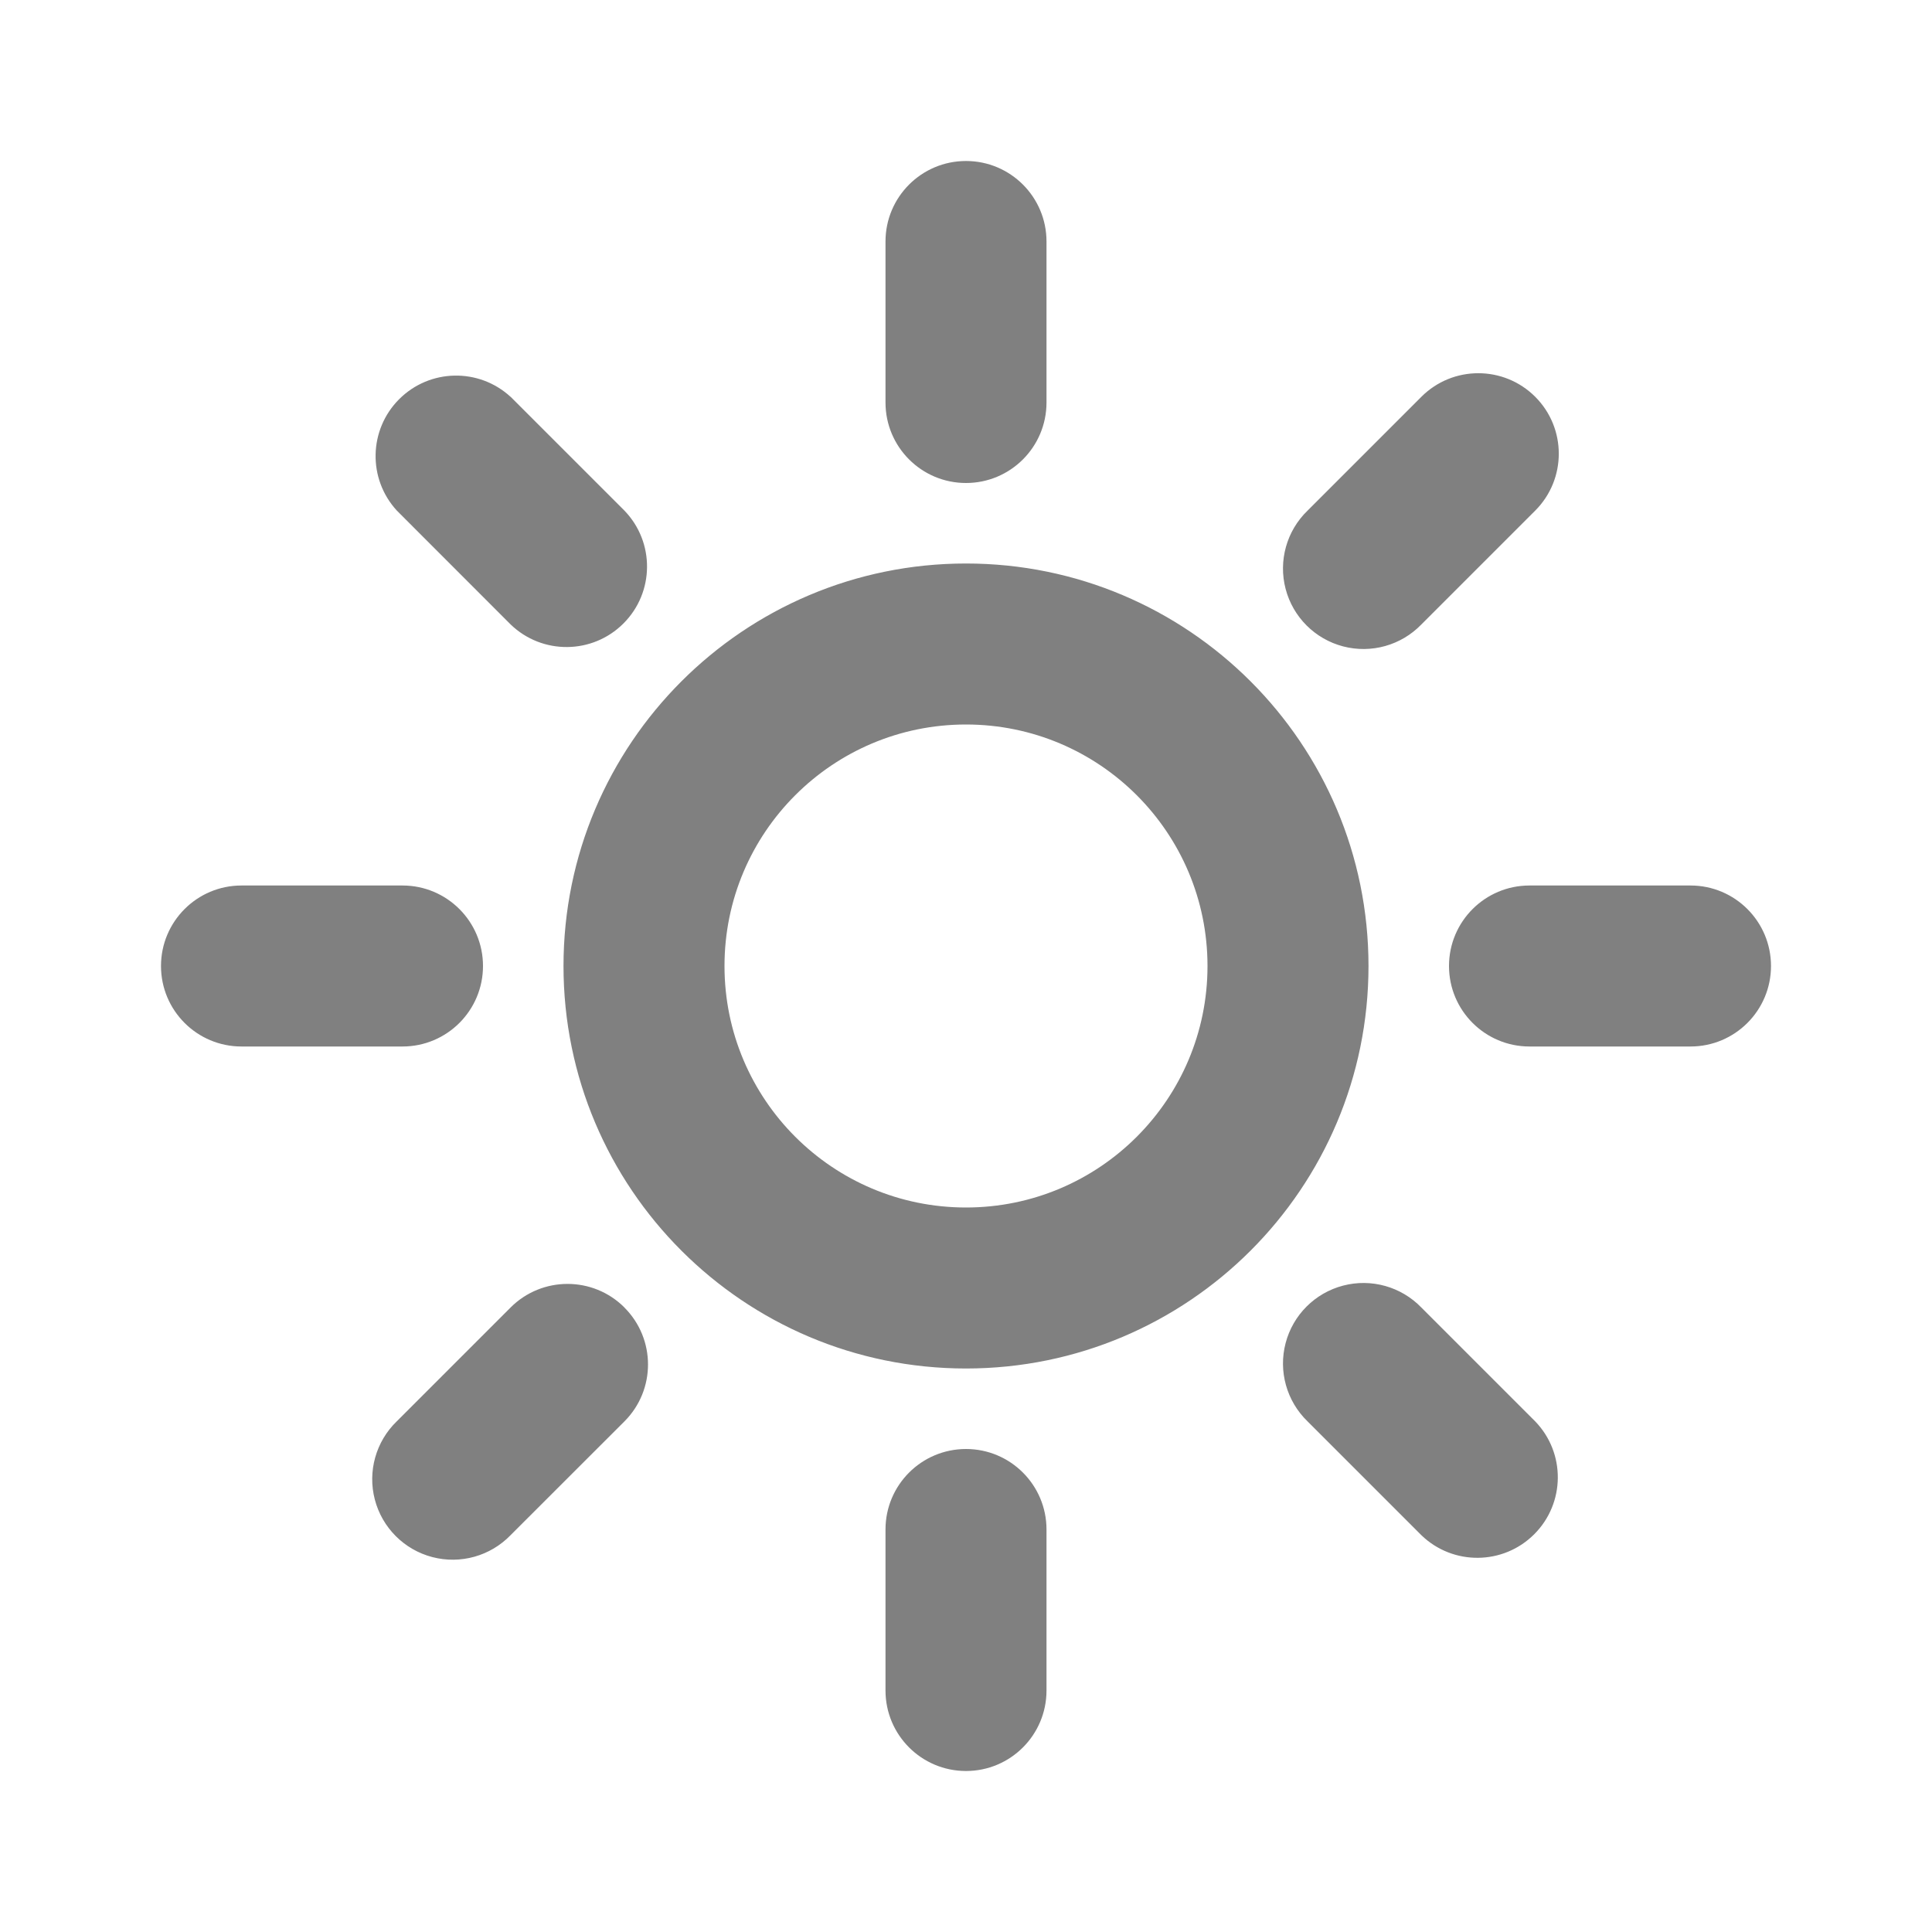
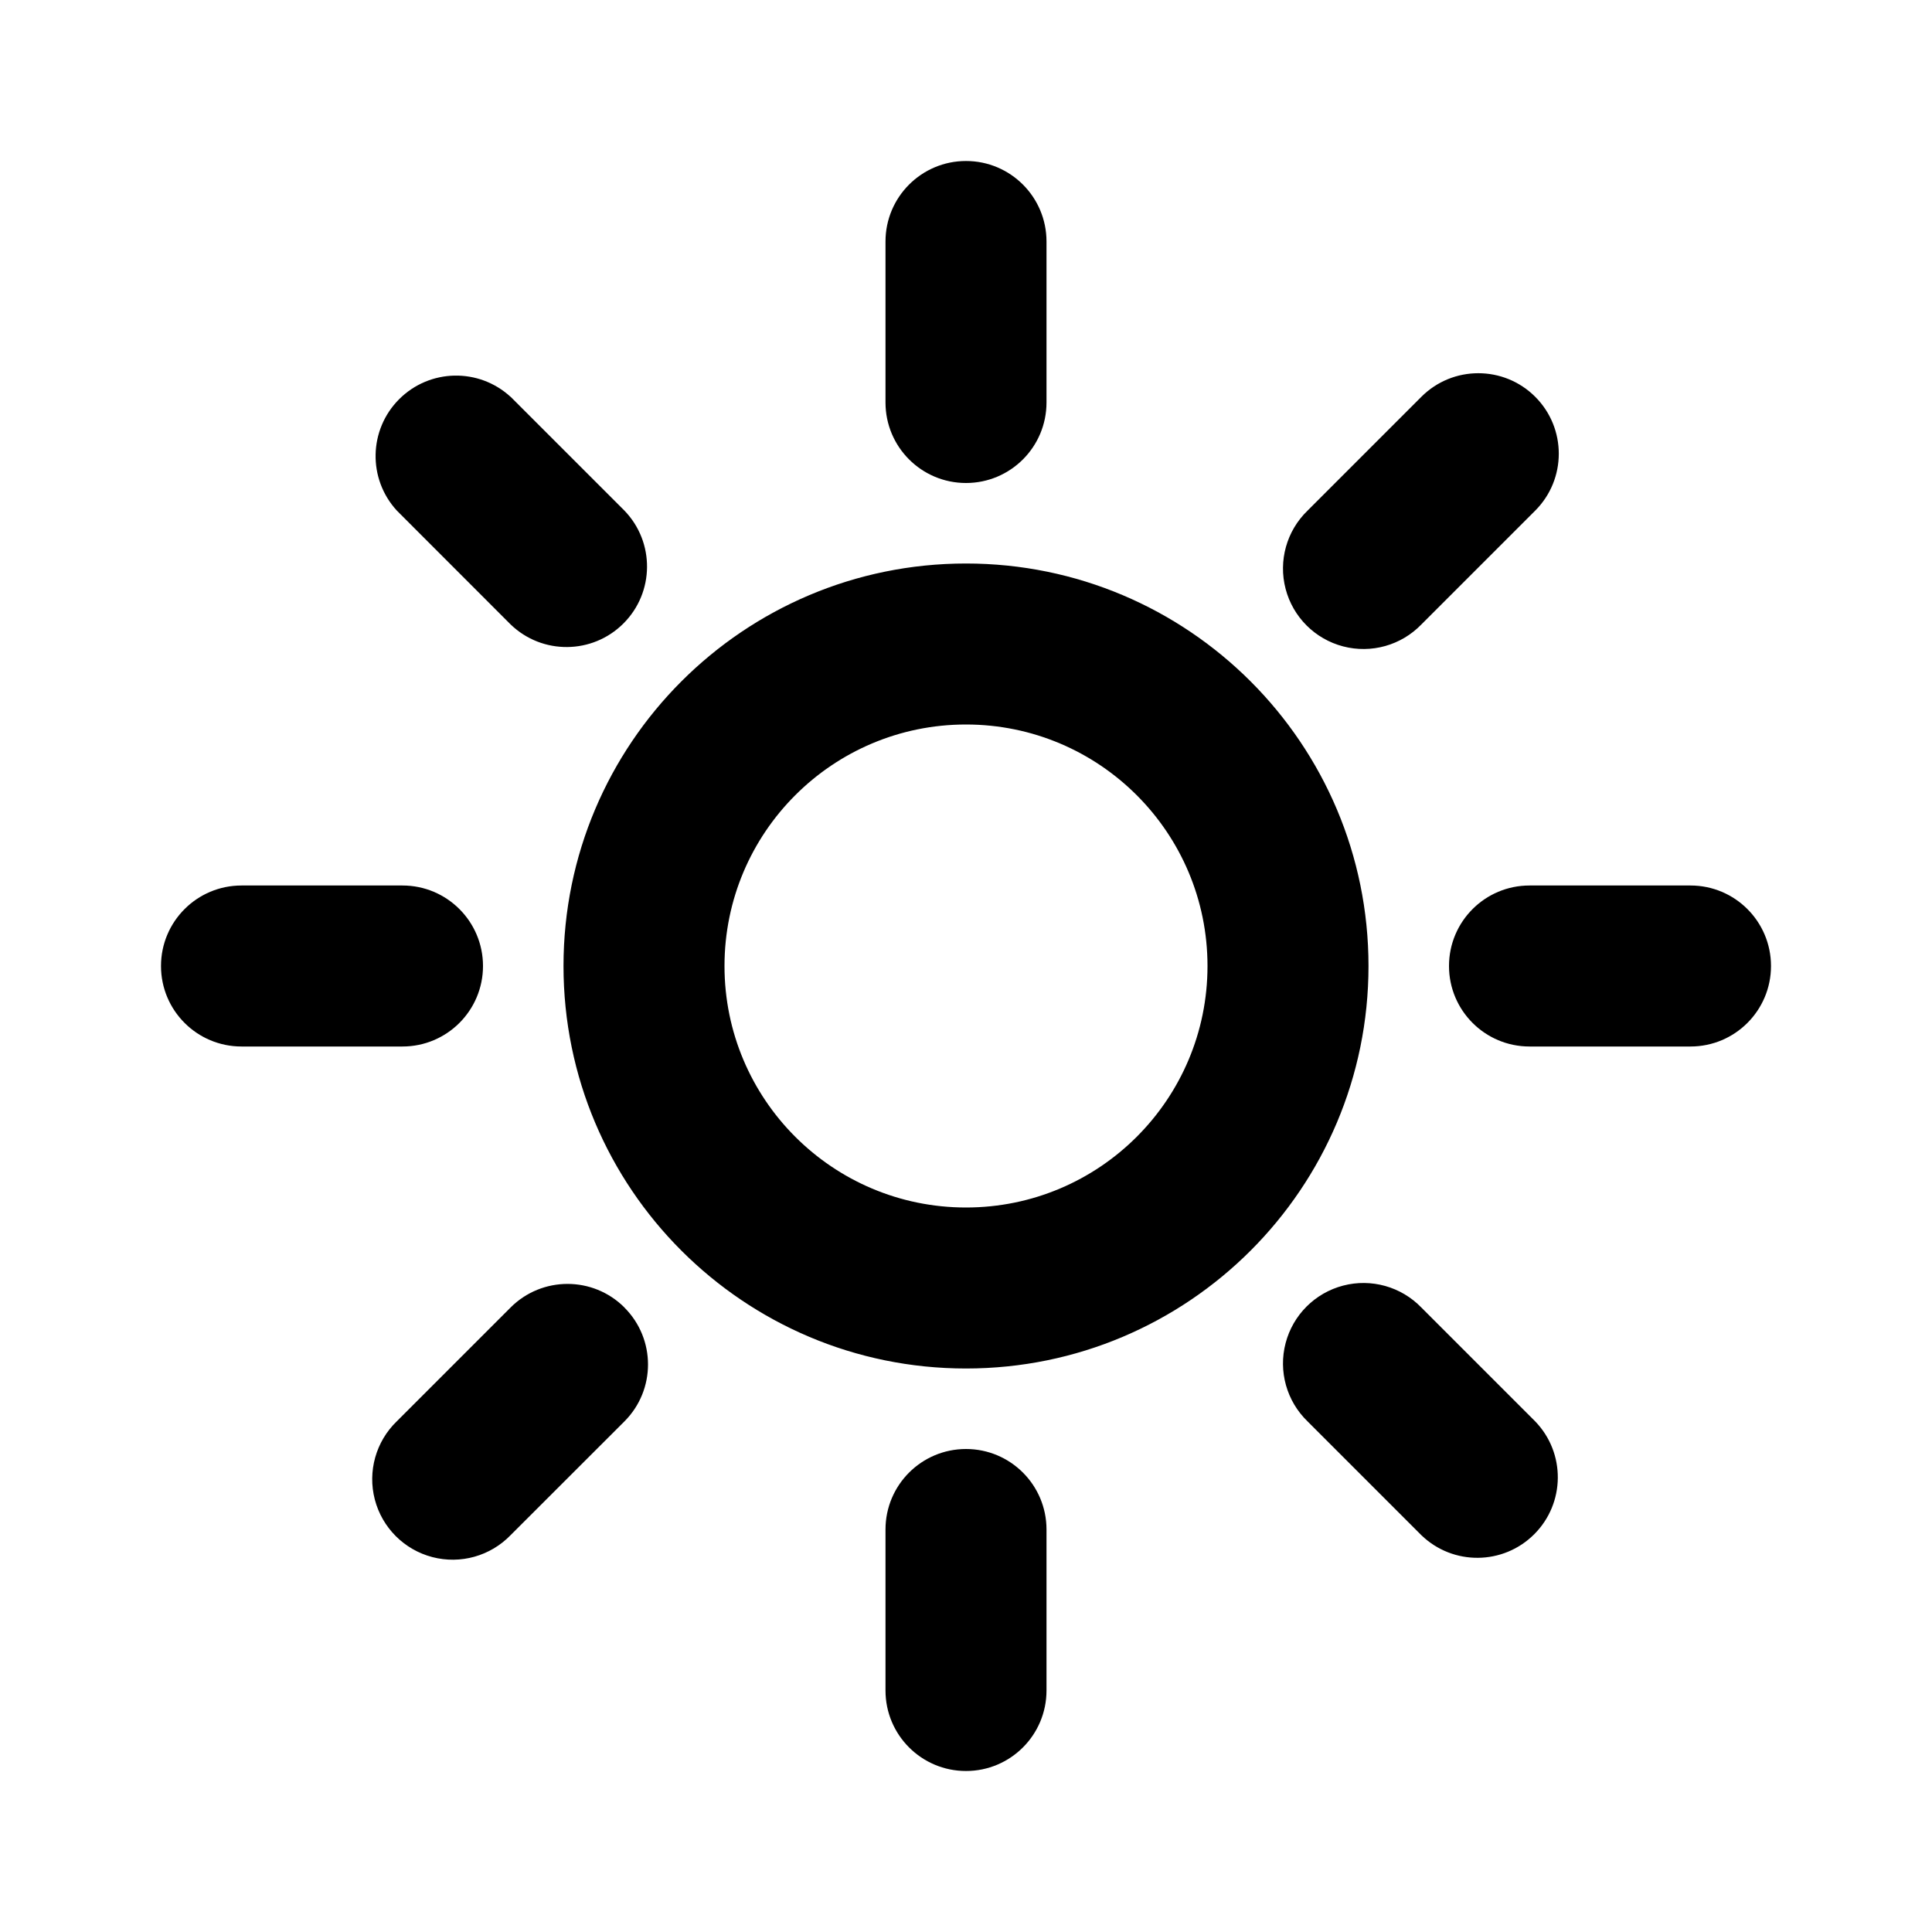
- <svg xmlns="http://www.w3.org/2000/svg" fill="gray" viewBox="-2 -2 24 24" width="24" height="24" preserveAspectRatio="xMinYMin">
+ <svg xmlns="http://www.w3.org/2000/svg" viewBox="-2 -2 24 24" width="24" height="24" preserveAspectRatio="xMinYMin">
  <path d="M10 13a3 3 0 1 0 0-6 3 3 0 0 0 0 6zm0 2a5 5 0 1 1 0-10 5 5 0 0 1 0 10zm0-15a1 1 0 0 1 1 1v2a1 1 0 0 1-2 0V1a1 1 0 0 1 1-1zm0 16a1 1 0 0 1 1 1v2a1 1 0 0 1-2 0v-2a1 1 0 0 1 1-1zM1 9h2a1 1 0 1 1 0 2H1a1 1 0 0 1 0-2zm16 0h2a1 1 0 0 1 0 2h-2a1 1 0 0 1 0-2zm.071-6.071a1 1 0 0 1 0 1.414l-1.414 1.414a1 1 0 1 1-1.414-1.414l1.414-1.414a1 1 0 0 1 1.414 0zM5.757 14.243a1 1 0 0 1 0 1.414L4.343 17.07a1 1 0 1 1-1.414-1.414l1.414-1.414a1 1 0 0 1 1.414 0zM4.343 2.929l1.414 1.414a1 1 0 0 1-1.414 1.414L2.93 4.343A1 1 0 0 1 4.343 2.93zm11.314 11.314l1.414 1.414a1 1 0 0 1-1.414 1.414l-1.414-1.414a1 1 0 1 1 1.414-1.414z" />
</svg>
